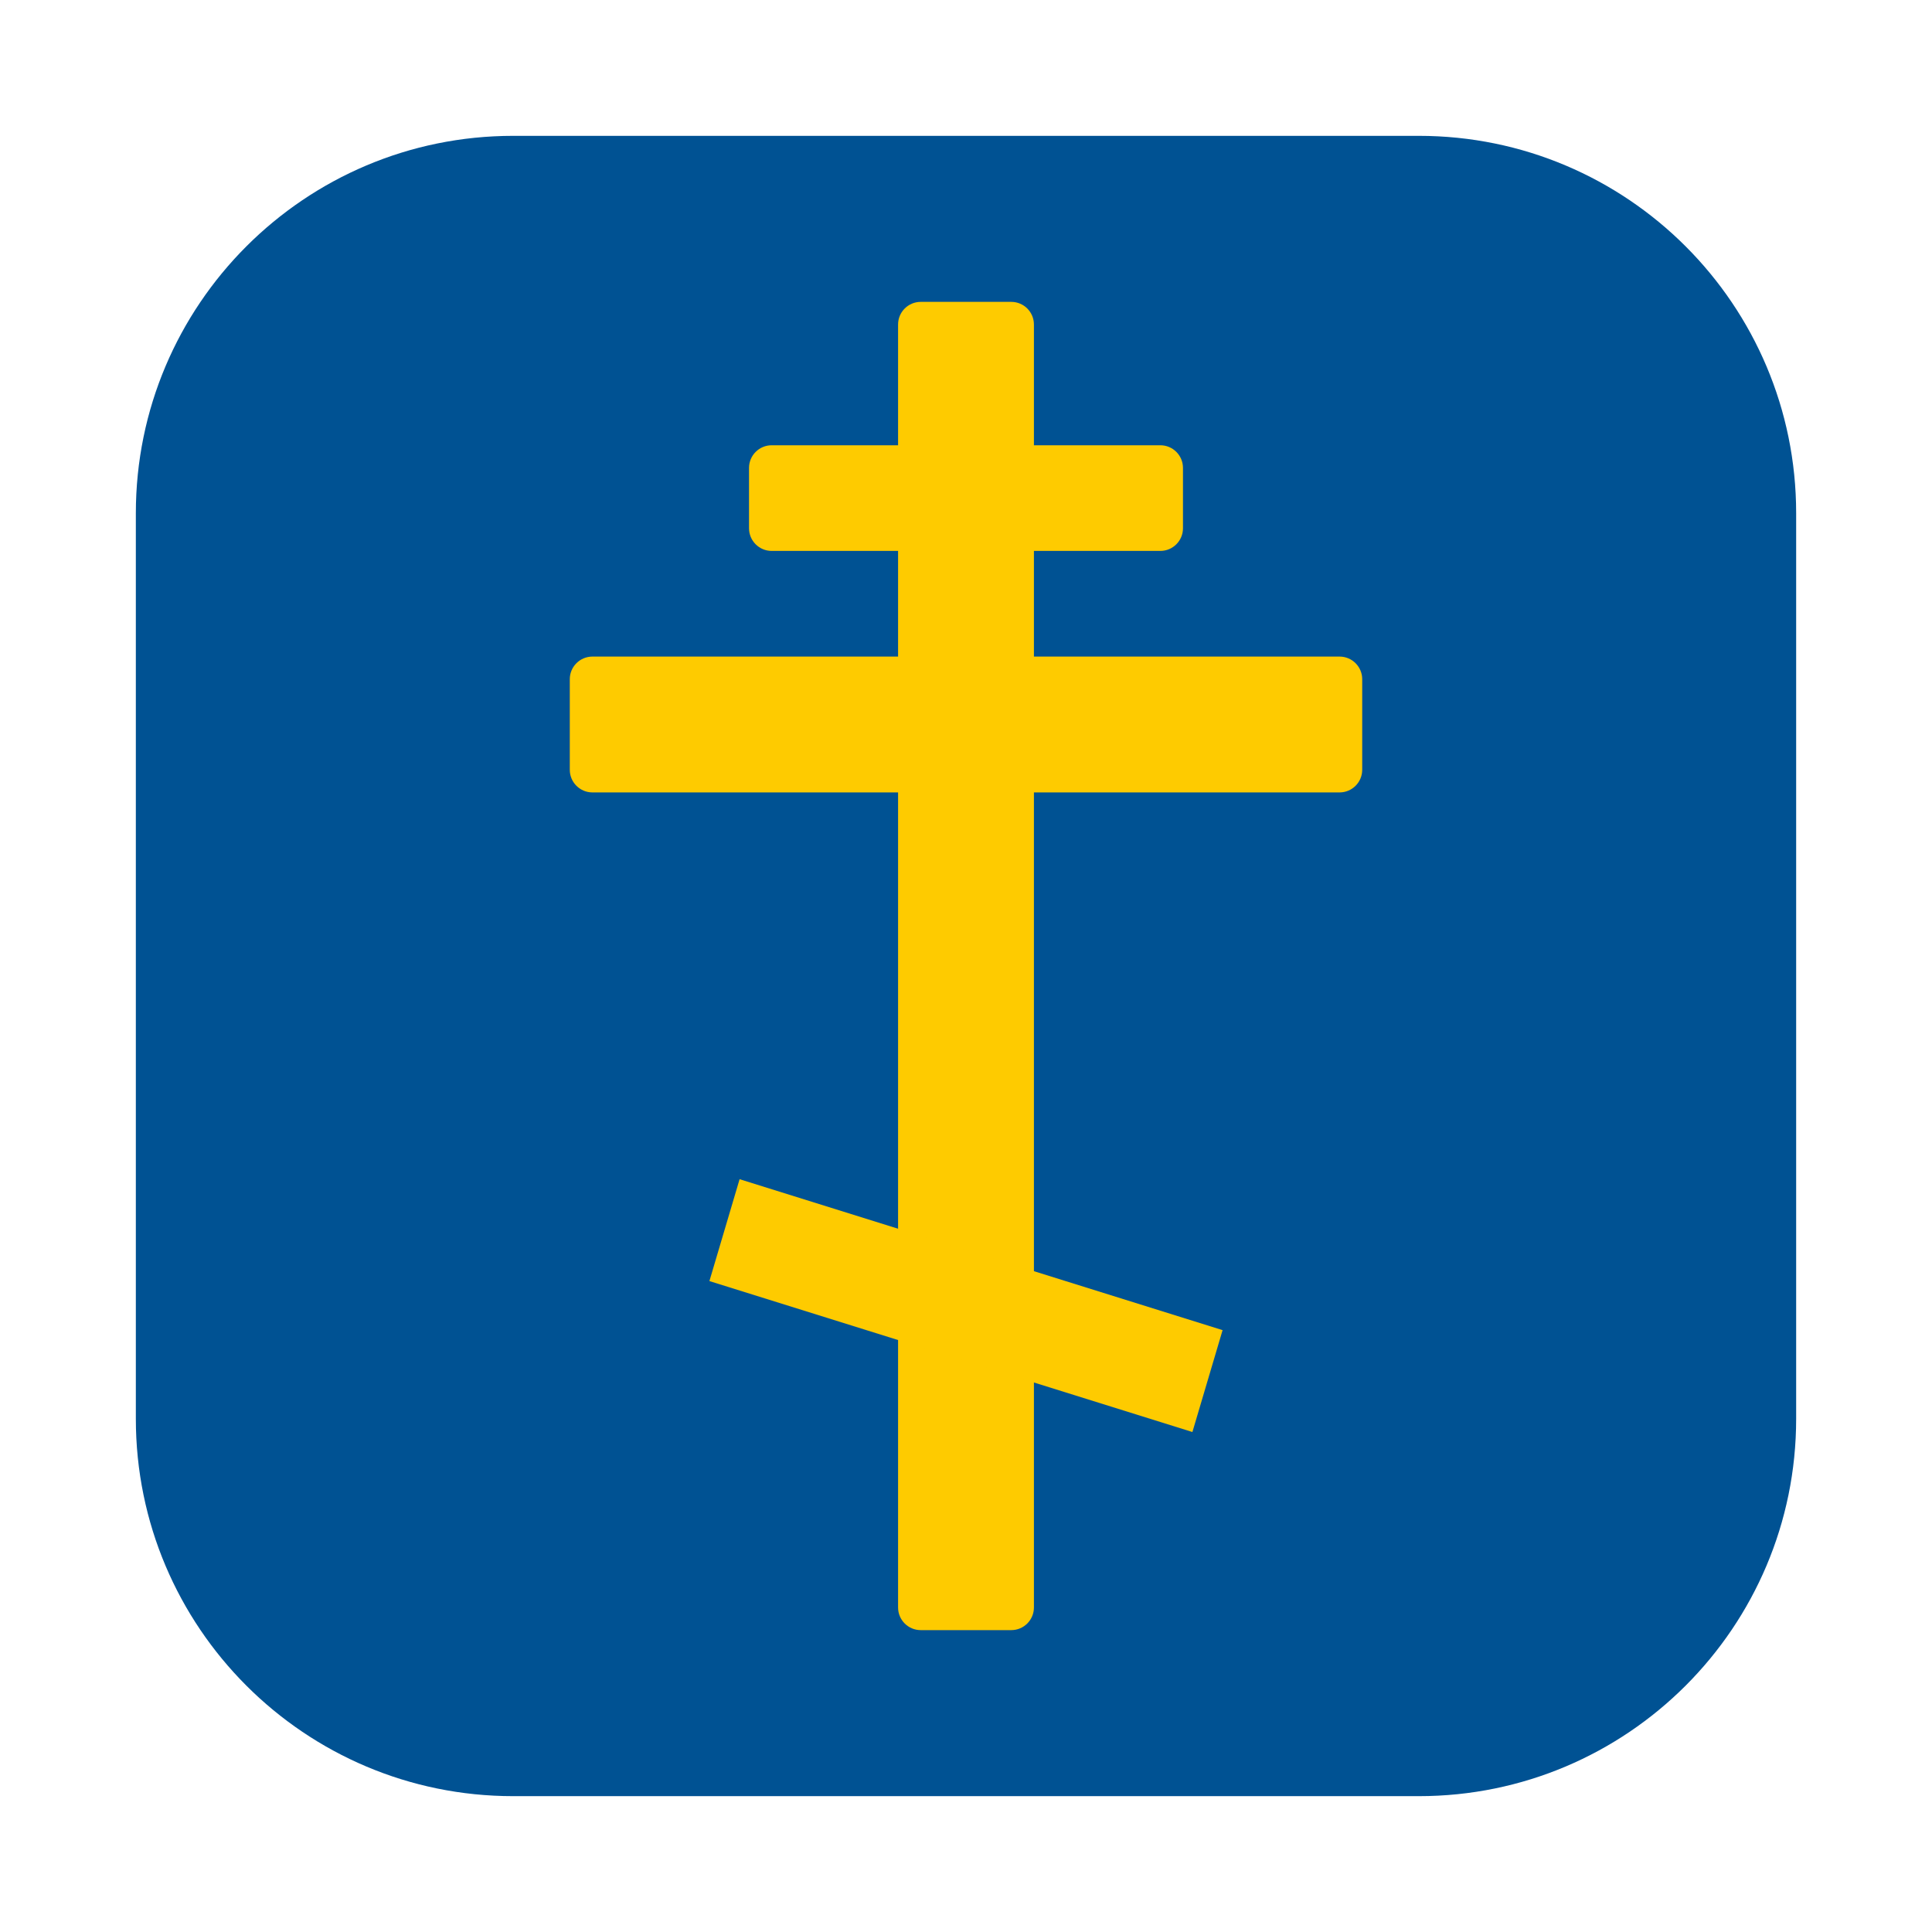
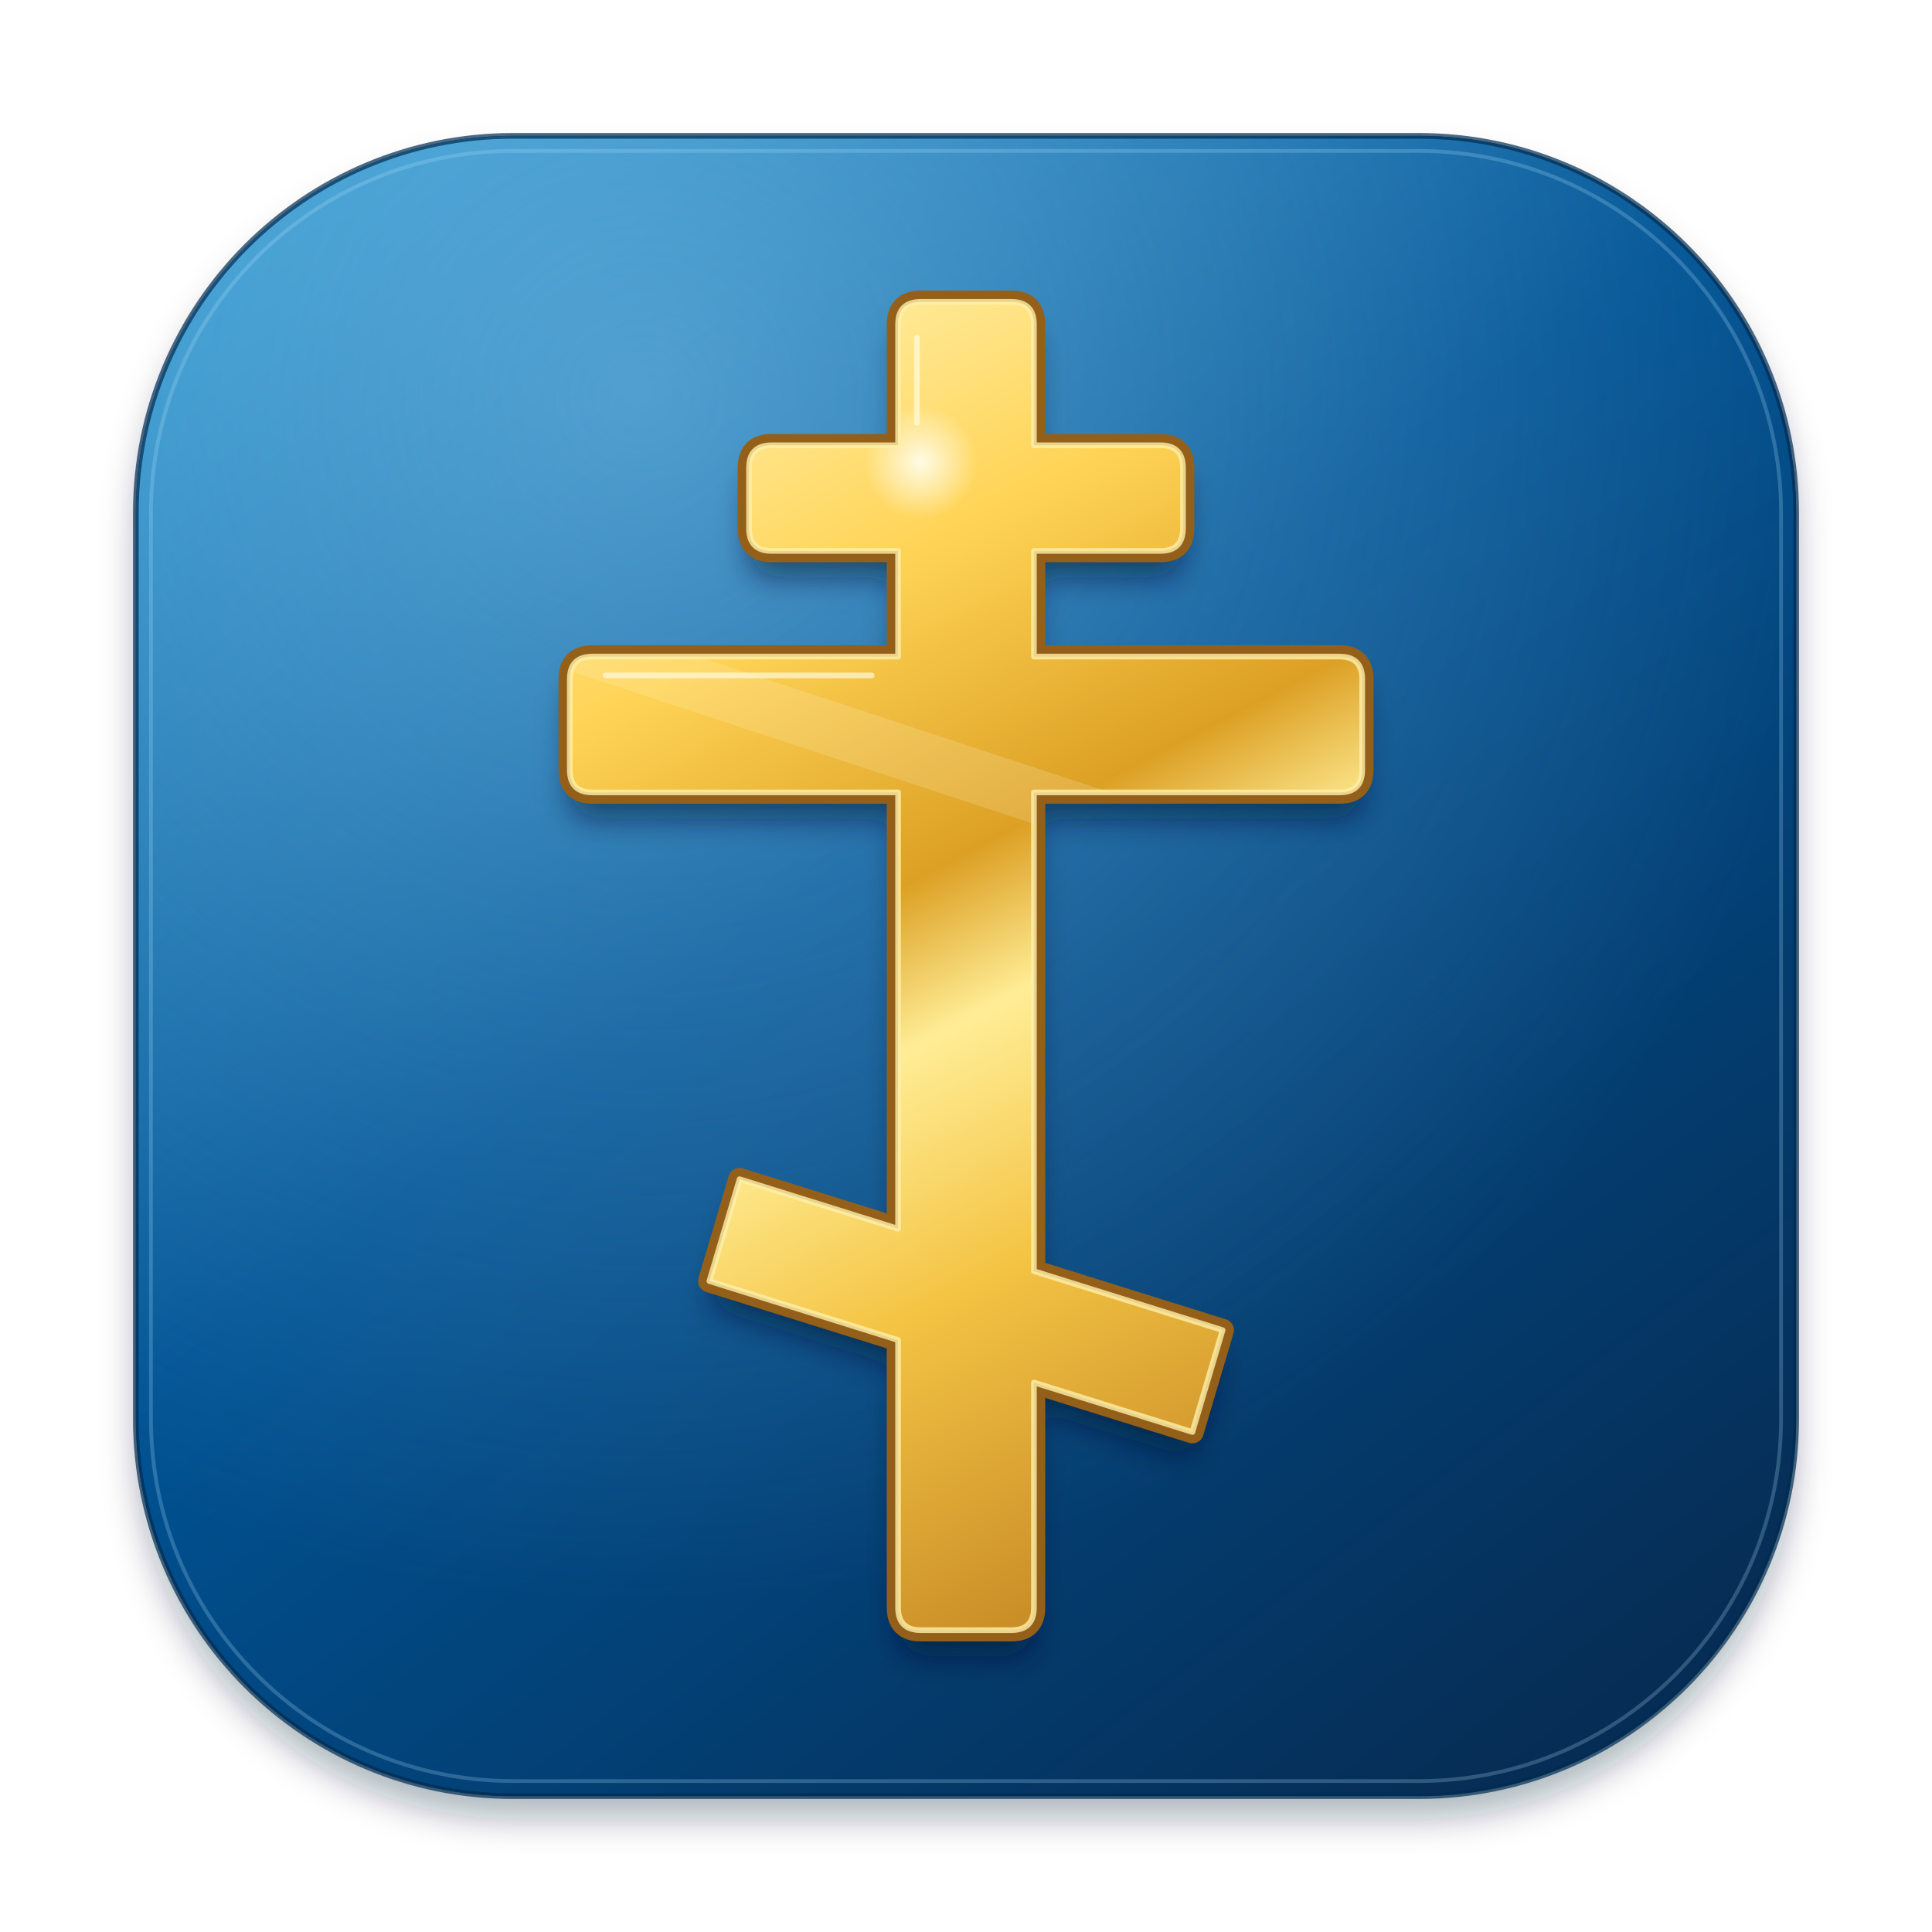
<svg xmlns="http://www.w3.org/2000/svg" width="1024" height="1024" viewBox="0 0 1024 1024">
-   <rect x="72" y="72" width="880" height="880" rx="200" fill="#005293" />
-   <g fill="#FECB00">
-     <rect x="476" y="160" width="72" height="704" rx="12" />
-     <rect x="397" y="236" width="230" height="56" rx="12" />
-     <rect x="302" y="348" width="420" height="72" rx="12" />
-     <path d="M392 625 L376 679 L632 759 L648 705 Z" />
+   <defs>
+     <linearGradient id="enamel" gradientUnits="userSpaceOnUse" x1="175" y1="100" x2="805" y2="940">
+       <stop offset="0.0" stop-color="#278dc5" stop-opacity="1.0" />
+       <stop offset="0.43" stop-color="#005293" stop-opacity="1.0" />
+       <stop offset="1.0" stop-color="#062d55" stop-opacity="1.0" />
+     </linearGradient>
+     <linearGradient id="gold" gradientUnits="userSpaceOnUse" x1="320" y1="175" x2="680" y2="865">
+       <stop offset="0.0" stop-color="#fff3b5" stop-opacity="1.0" />
+       <stop offset="0.23" stop-color="#ffd456" stop-opacity="1.0" />
+       <stop offset="0.43" stop-color="#dca024" stop-opacity="1.0" />
+       <stop offset="0.53" stop-color="#ffed96" stop-opacity="1.0" />
+       <stop offset="0.69" stop-color="#f4c444" stop-opacity="1.0" />
+       <stop offset="1.0" stop-color="#b9781c" stop-opacity="1.0" />
+     </linearGradient>
+     <radialGradient id="glow" gradientUnits="userSpaceOnUse" cx="340" cy="210" r="640">
+       <stop offset="0.0" stop-color="#a8deff" stop-opacity="0.4" />
+       <stop offset="1.0" stop-color="#a8deff" stop-opacity="0.0" />
+     </radialGradient>
+     <radialGradient id="glint" gradientUnits="userSpaceOnUse" cx="488" cy="245" r="30">
+       <stop offset="0.0" stop-color="#fffdeb" stop-opacity="0.95" />
+       <stop offset="1.0" stop-color="#fffdeb" stop-opacity="0.0" />
+     </radialGradient>
+     <path id="cross" d="M488.0 160.0 L536.0 160.0 Q548.0 160.0 548.0 172.0 L548.0 236.0 L615.0 236.0 Q627.0 236.0 627.0 248.0 L627.0 280.0 Q627.0 292.0 615.0 292.0 L548.0 292.0 L548.0 348.0 L710.0 348.0 Q722.0 348.0 722.0 360.0 L722.0 408.0 Q722.0 420.0 710.0 420.0 L548.0 420.0 L548.0 673.75 L648.0 705.0 L632.0 759.0 L548.0 732.75 L548.0 852.0 Q548.0 864.0 536.0 864.0 L488.0 864.0 Q476.0 864.0 476.0 852.0 L476.0 710.25 L376.0 679.0 L392.0 625.0 L476.0 651.25 L476.0 420.0 L314.0 420.0 Q302.0 420.0 302.0 408.0 L302.0 360.0 Q302.0 348.0 314.0 348.0 L476.0 348.0 L476.0 292.0 L409.0 292.0 Q397.0 292.0 397.0 280.0 L397.0 248.0 Q397.0 236.0 409.0 236.0 L476.0 236.0 L476.0 172.0 Q476.0 160.0 488.0 160.0 Z" />
+     <rect id="tile" x="72" y="72" width="880" height="880" rx="200" />
+     <clipPath id="tileClip">
+       <use href="#tile" />
+     </clipPath>
+     <clipPath id="crossClip">
+       <use href="#cross" />
+     </clipPath>
+     <filter id="tileShadow" x="-20%" y="-20%" width="140%" height="140%">
+       <feDropShadow dx="0" dy="12" stdDeviation="9" flood-color="#001b35" flood-opacity="0.32" />
+     </filter>
+     <filter id="crossShadow" x="-30%" y="-20%" width="160%" height="140%">
+       <feDropShadow dx="0" dy="14" stdDeviation="8" flood-color="#001b32" flood-opacity="0.55" />
+     </filter>
+   </defs>
+   <use href="#tile" fill="#005293" filter="url(#tileShadow)" />
+   <g clip-path="url(#tileClip)">
+     <use href="#tile" fill="url(#enamel)" />
+     <use href="#tile" fill="url(#glow)" />
  </g>
+   <use href="#tile" fill="none" stroke="#002b50" stroke-opacity="0.7" stroke-width="3" />
+   <rect x="80" y="80" width="864" height="864" rx="192" fill="none" stroke="#b1e4ff" stroke-opacity="0.24" stroke-width="2" />
+   <use href="#cross" fill="#c78a21" filter="url(#crossShadow)" />
+   <use href="#cross" fill="none" stroke="#946019" stroke-width="12" stroke-linejoin="round" />
+   <g clip-path="url(#crossClip)">
+     <use href="#cross" fill="url(#gold)" />
+     <path d="M285.0 320.0 L740.0 470.0 L740.0 500.0 L285.0 350.0 Z" fill="#fff9d7" fill-opacity="0.18" />
+     <use href="#cross" fill="url(#glint)" />
+   </g>
+   <use href="#cross" fill="none" stroke="#fff0aa" stroke-opacity="0.8" stroke-width="3" stroke-linejoin="round" />
+   <path d="M321 358H462 M486 179V224" fill="none" stroke="#fffde8" stroke-opacity="0.64" stroke-width="3" stroke-linecap="round" />
</svg>
